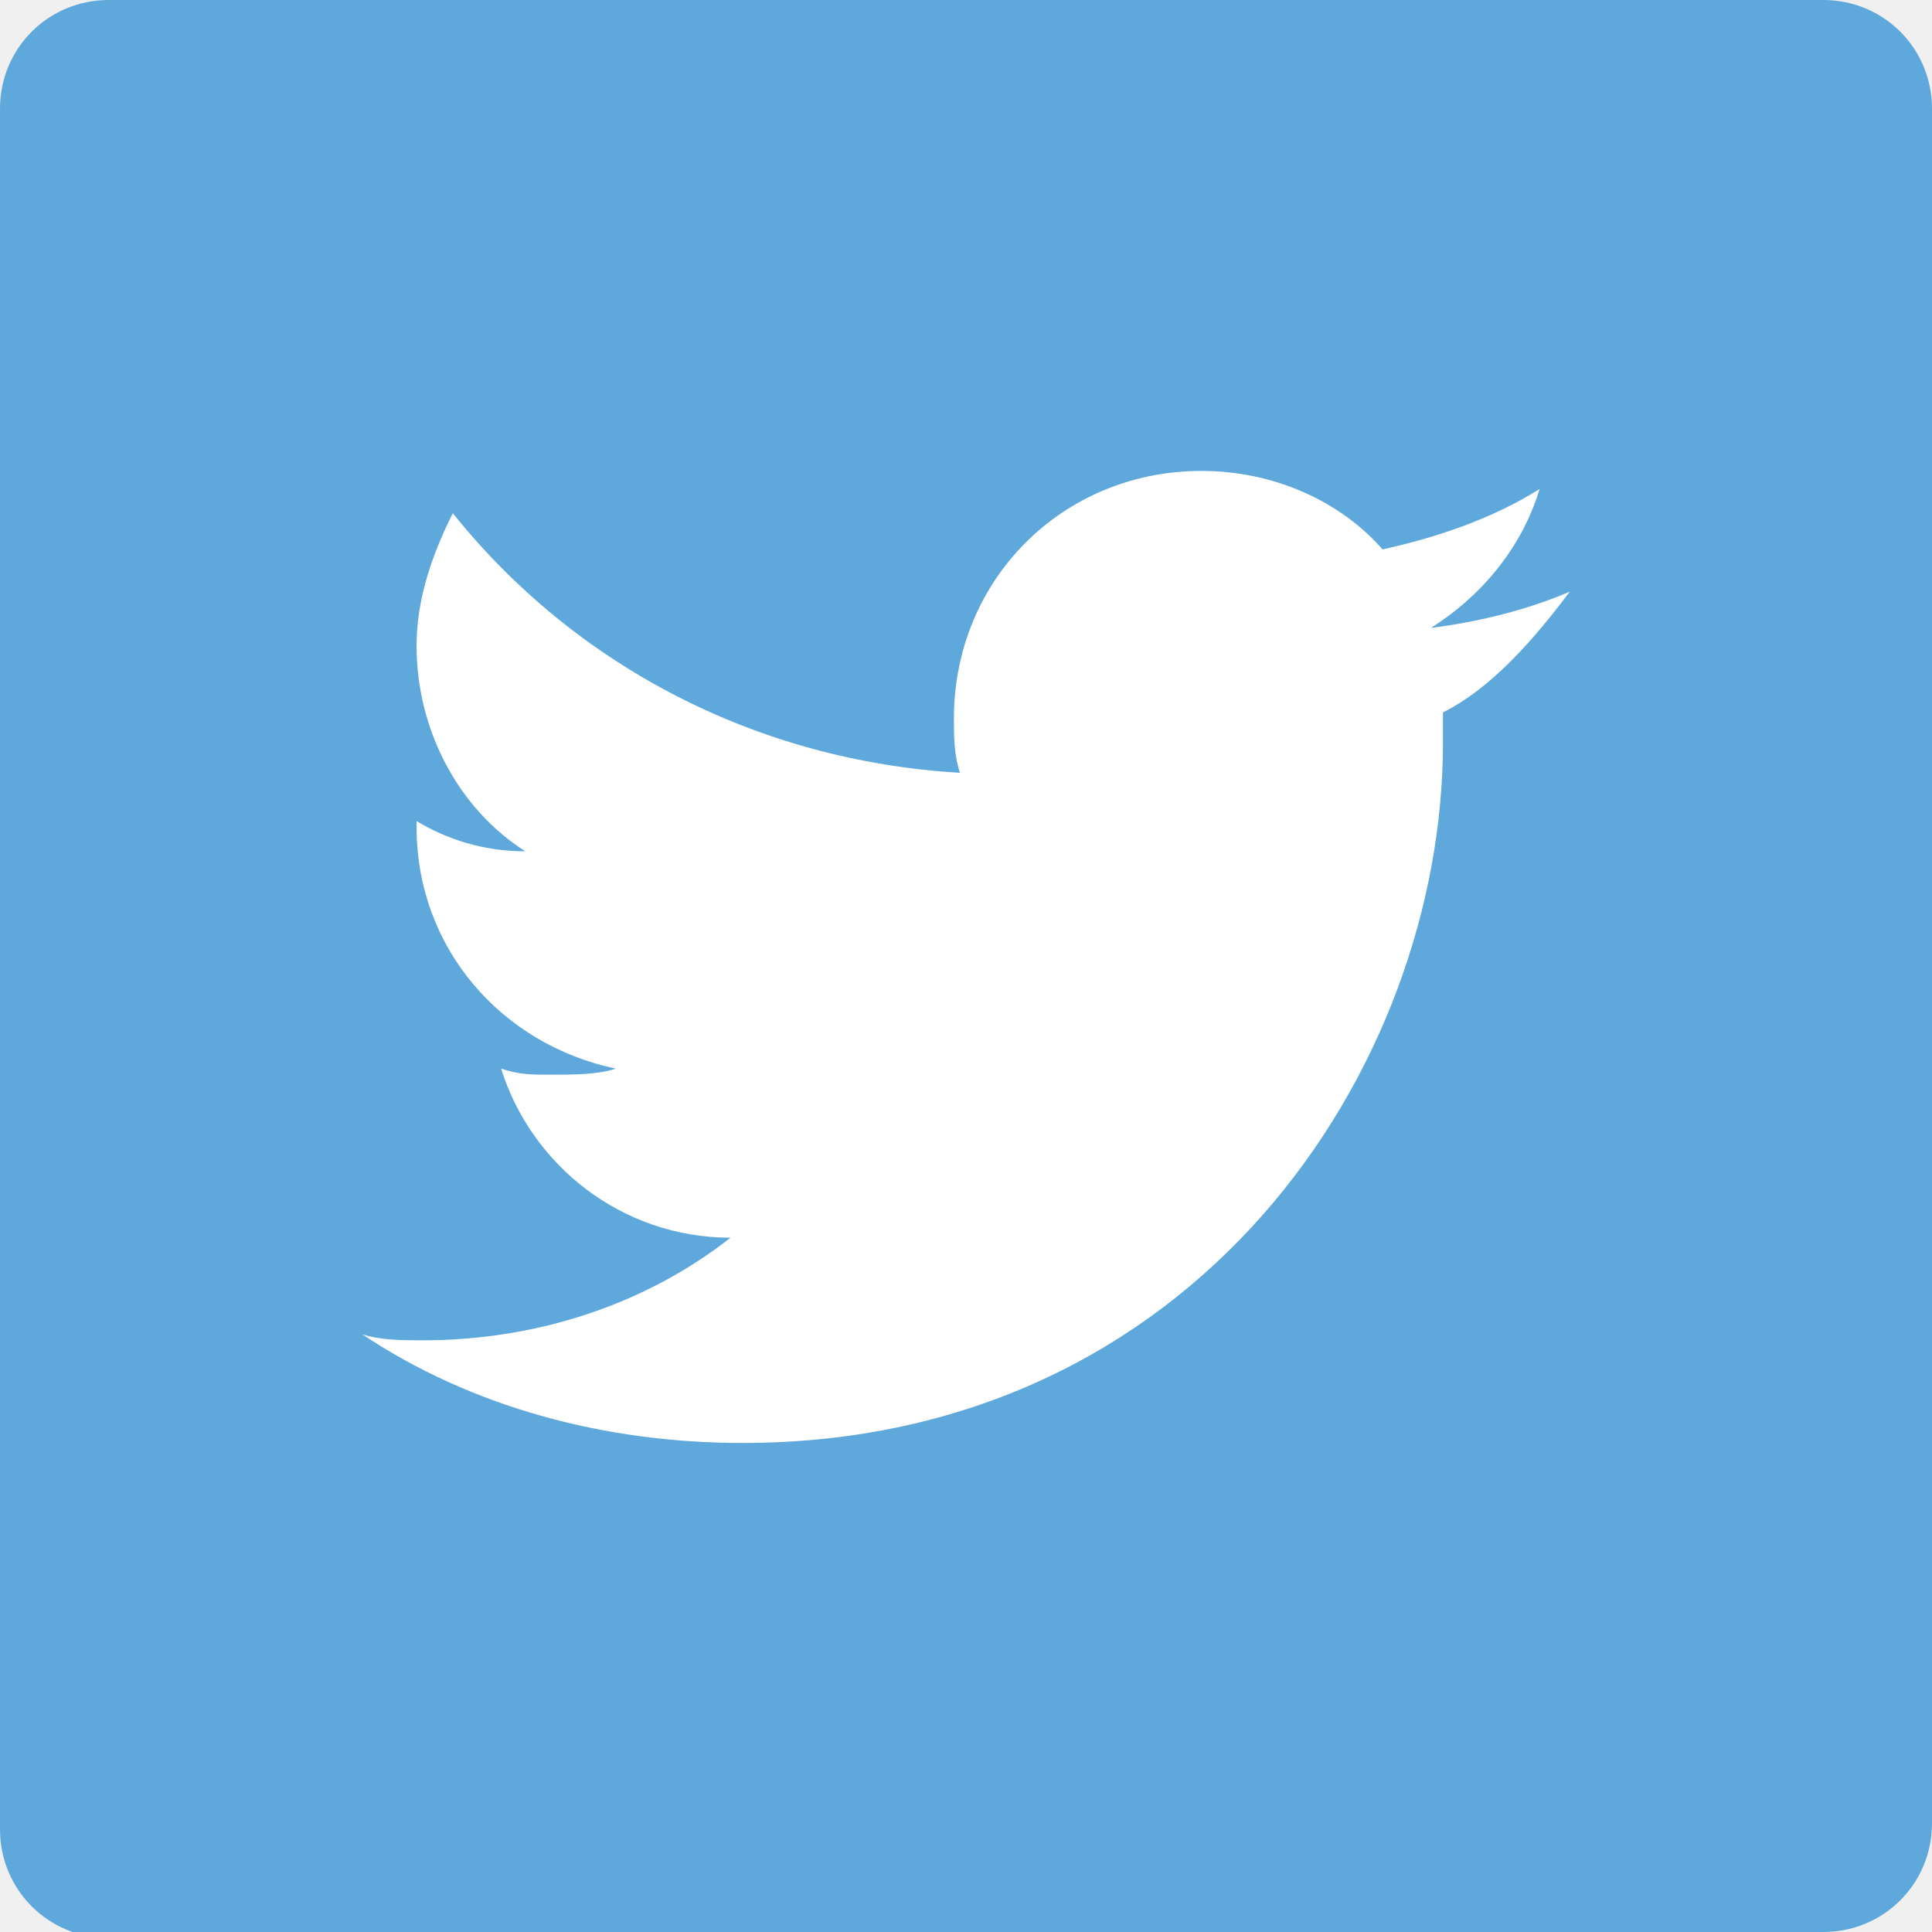
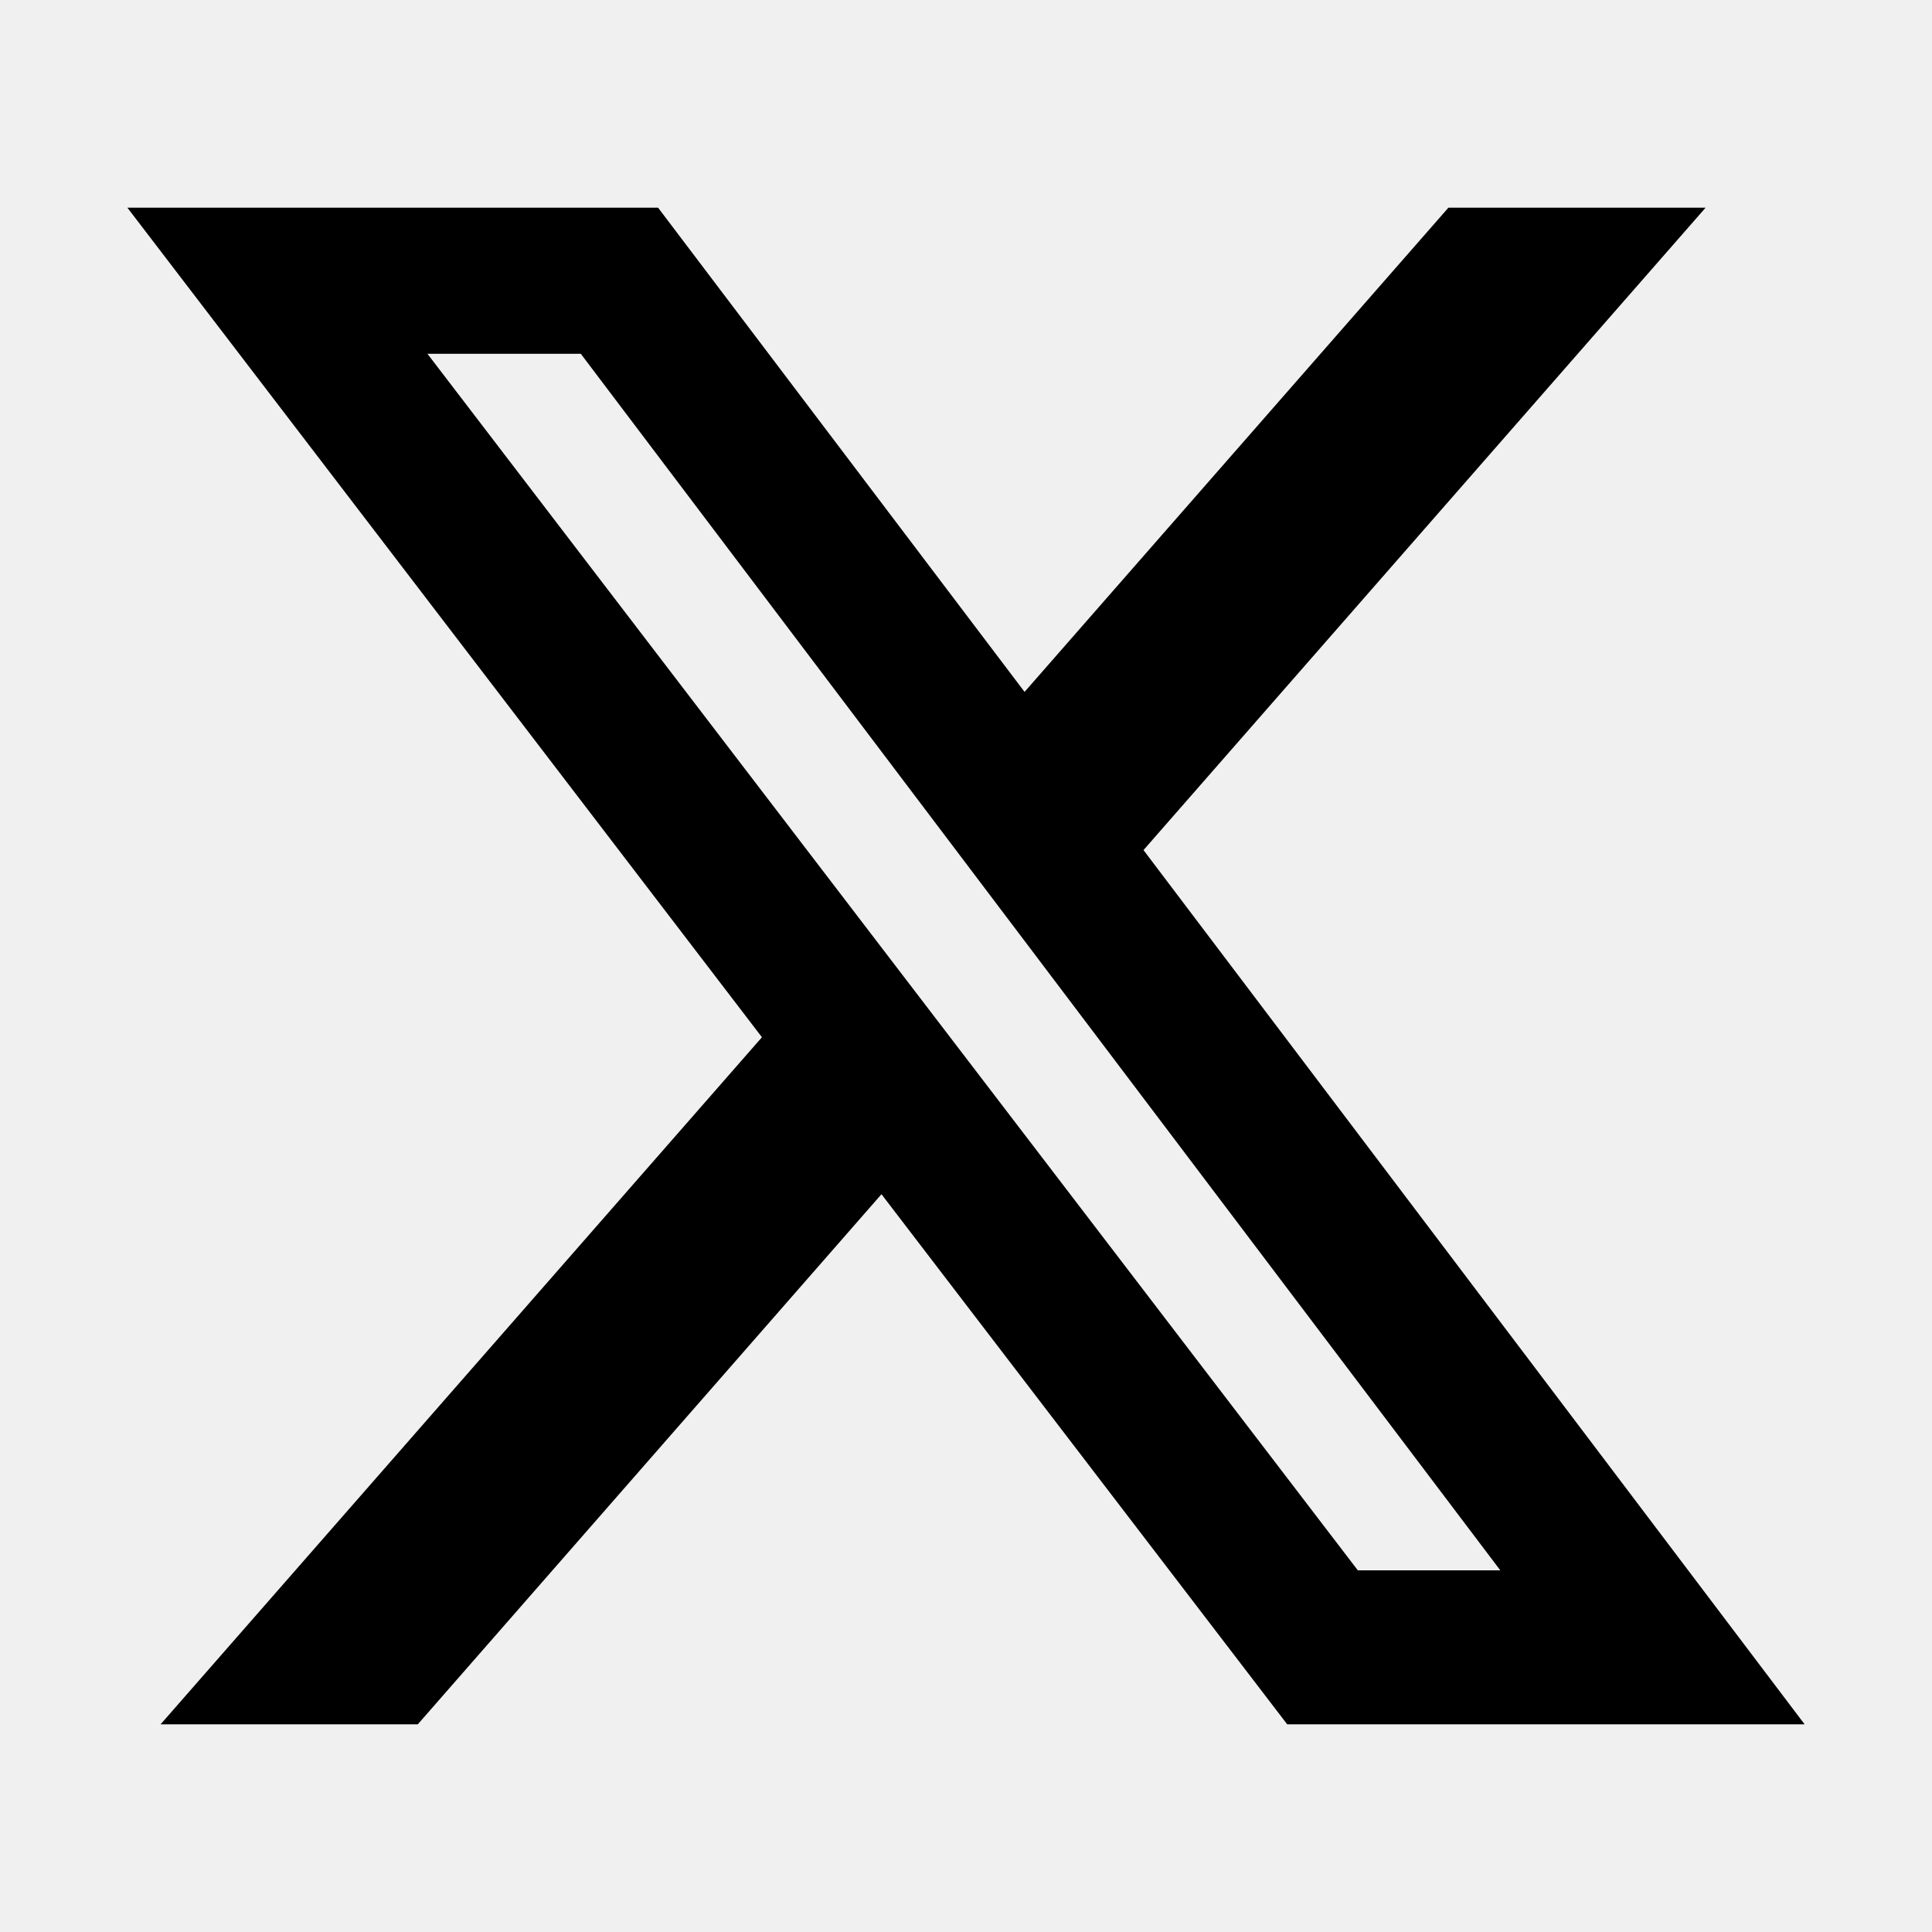
- <svg xmlns="http://www.w3.org/2000/svg" version="1.1" id="Layer_1" x="0px" y="0px" viewBox="0 0 32 32" enable-background="new 0 0 32 32" xml:space="preserve">
+ <svg xmlns="http://www.w3.org/2000/svg" version="1.1" id="Layer_1" x="0px" y="0px" width="32px" height="32px" viewBox="0 0 32 32" style="enable-background:new 0 0 32 32;" xml:space="preserve">
  <g>
-     <path id="Blue_1_" fill="#5FA8DC" d="M30.2,32c1,0,1.8-0.8,1.8-1.8V1.8c0-1-0.8-1.8-1.8-1.8H1.8C0.8,0,0,0.8,0,1.8v28.5   c0,1,0.8,1.8,1.8,1.8H30.2z" />
-     <path fill="#FFFFFF" d="M26,9.8c-0.7,0.3-1.5,0.5-2.3,0.6c0.8-0.5,1.5-1.3,1.8-2.3c-0.8,0.5-1.7,0.8-2.6,1c-0.7-0.8-1.8-1.3-3-1.3   c-2.3,0-4.1,1.8-4.1,4.1c0,0.3,0,0.6,0.1,0.9c-3.4-0.2-6.4-1.8-8.4-4.3C7.1,9.3,6.9,10,6.9,10.7c0,1.4,0.7,2.7,1.8,3.4   c-0.7,0-1.3-0.2-1.8-0.5c0,0,0,0,0,0.1c0,2,1.4,3.6,3.3,4c-0.3,0.1-0.7,0.1-1.1,0.1c-0.3,0-0.5,0-0.8-0.1c0.5,1.6,2,2.8,3.8,2.8   c-1.4,1.1-3.2,1.7-5.1,1.7c-0.3,0-0.7,0-1-0.1c1.8,1.2,4,1.8,6.3,1.8c7.5,0,11.6-6.2,11.6-11.6c0-0.2,0-0.4,0-0.5   C24.7,11.4,25.4,10.6,26,9.8z" />
+     <path d="M23.99,3.44h4.26l-9.31,10.64l10.95,14.48h-8.57l-6.72-8.78l-7.68,8.78H2.66l9.96-11.38L2.11,3.44h8.79l6.07,8.02   L23.99,3.44z M22.49,26.01h2.36L9.62,5.86H7.08L22.49,26.01z" />
  </g>
</svg>
